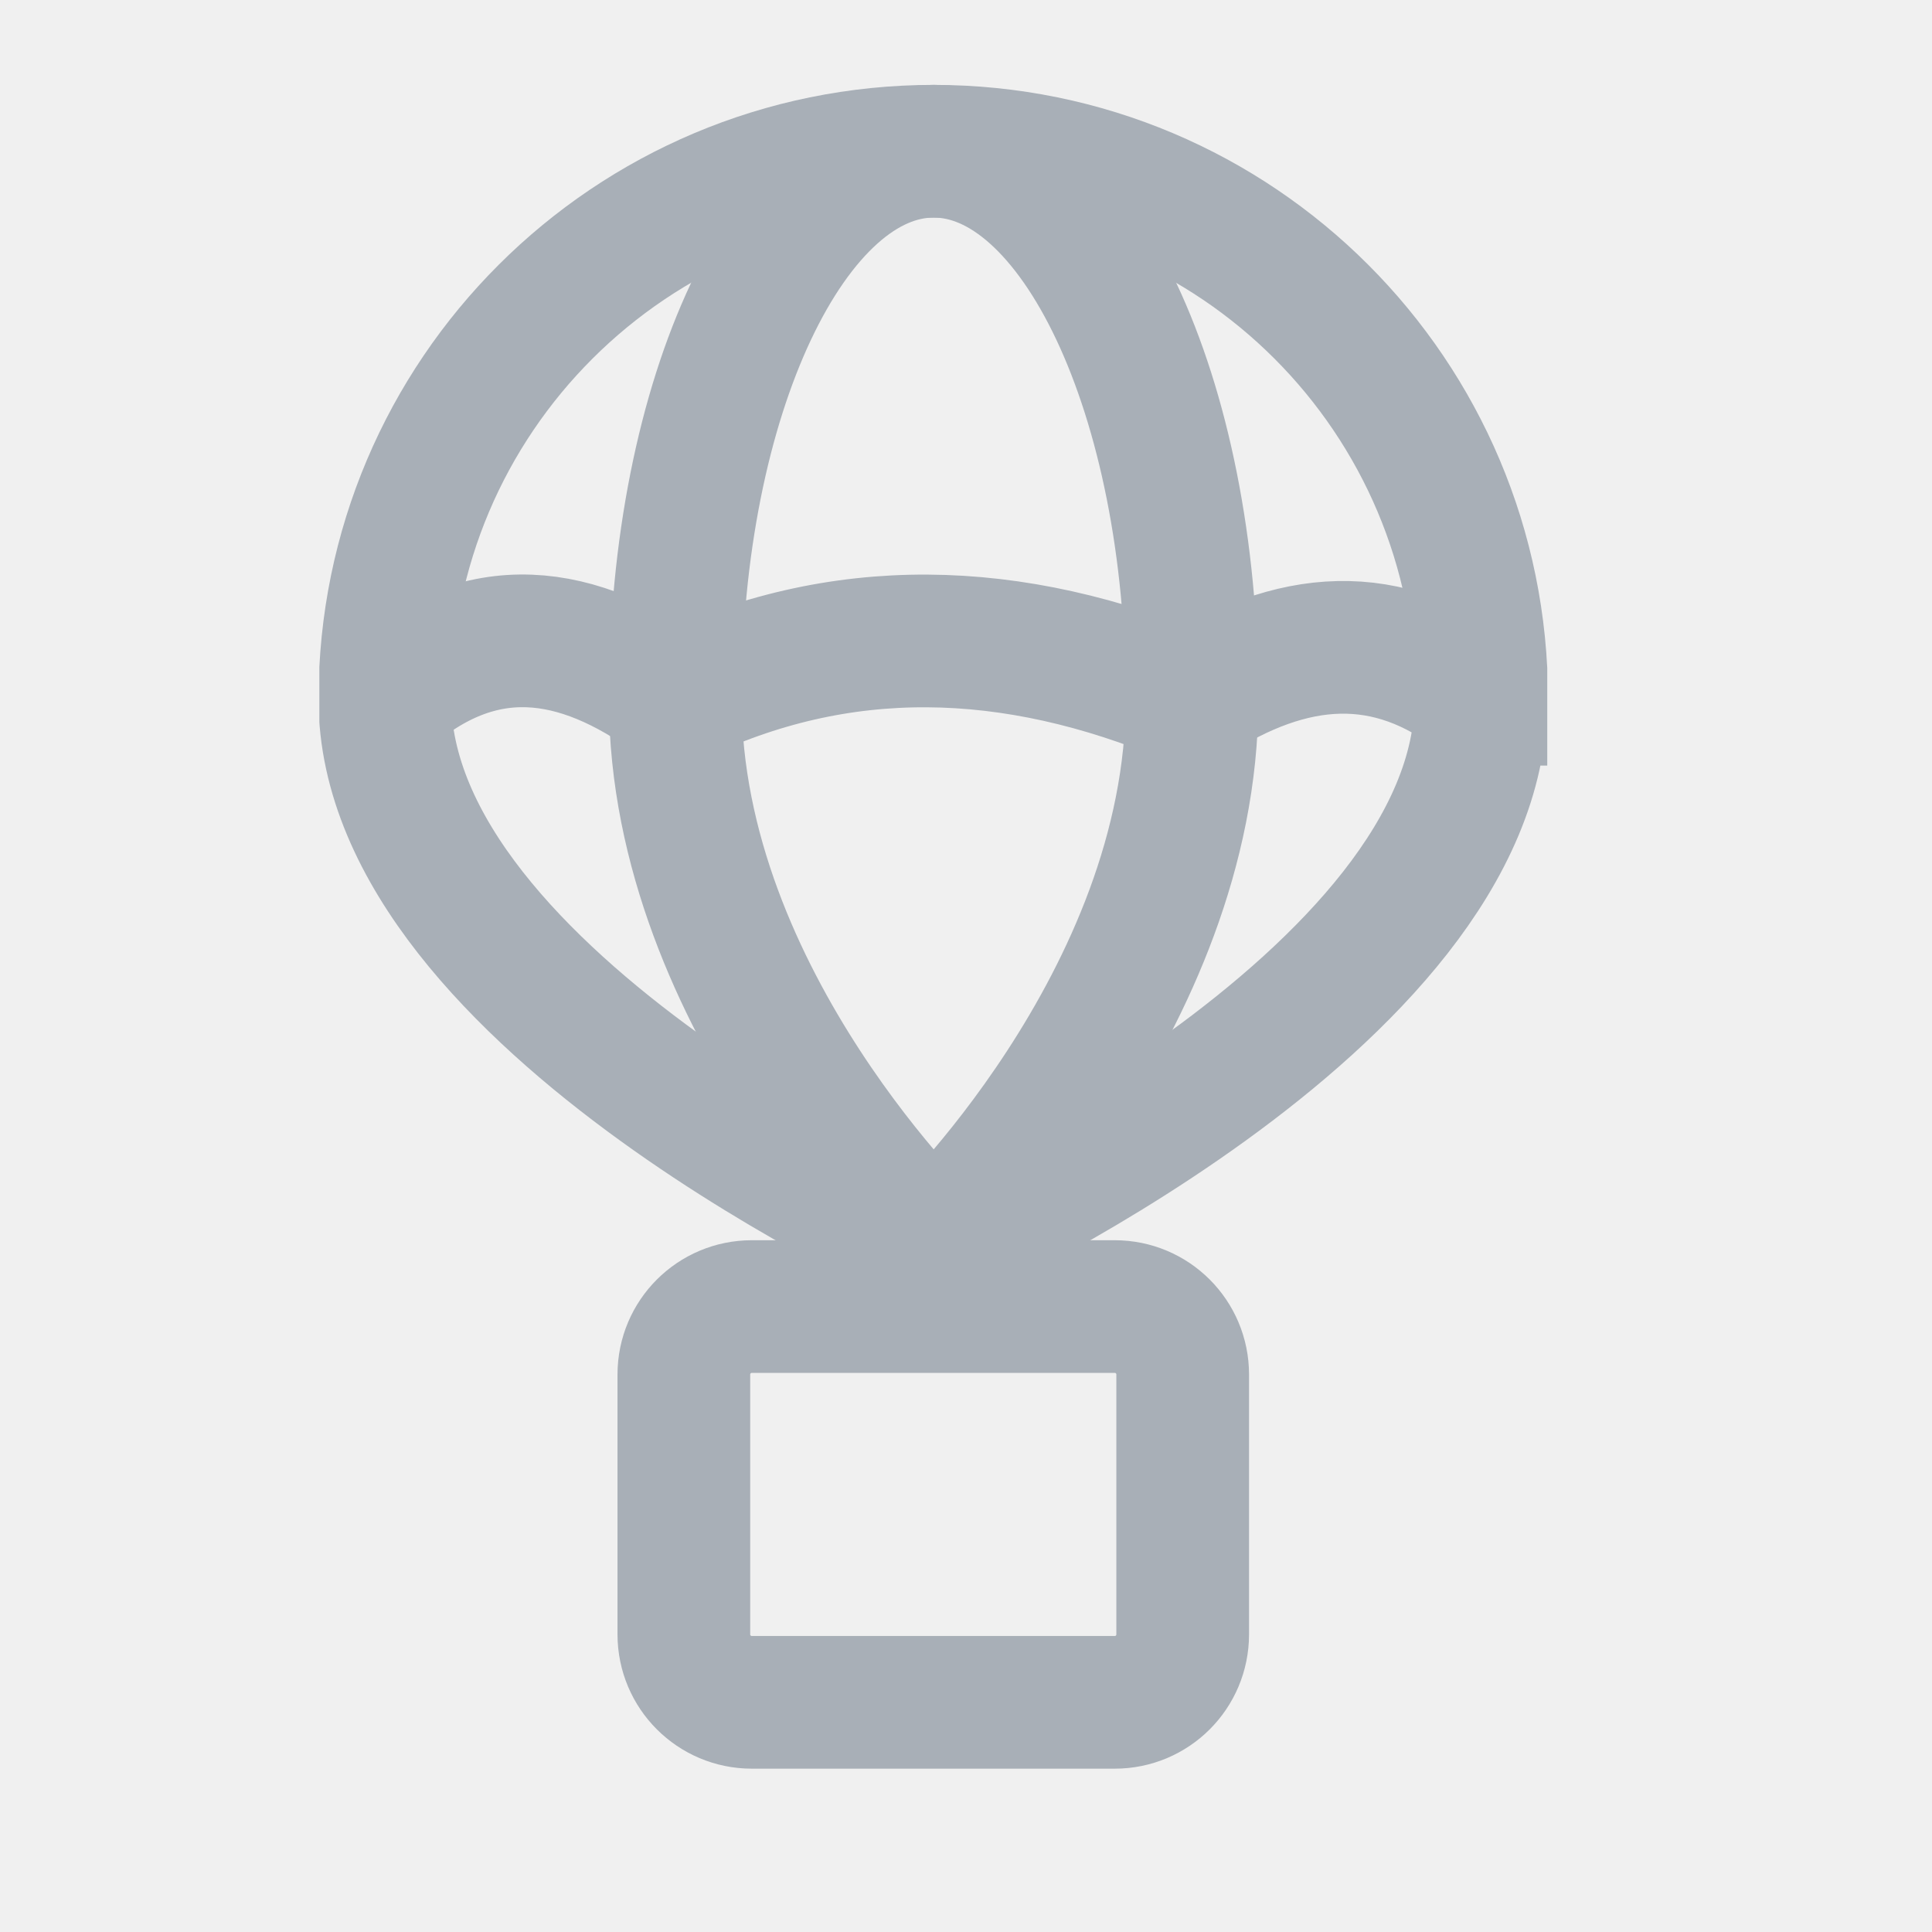
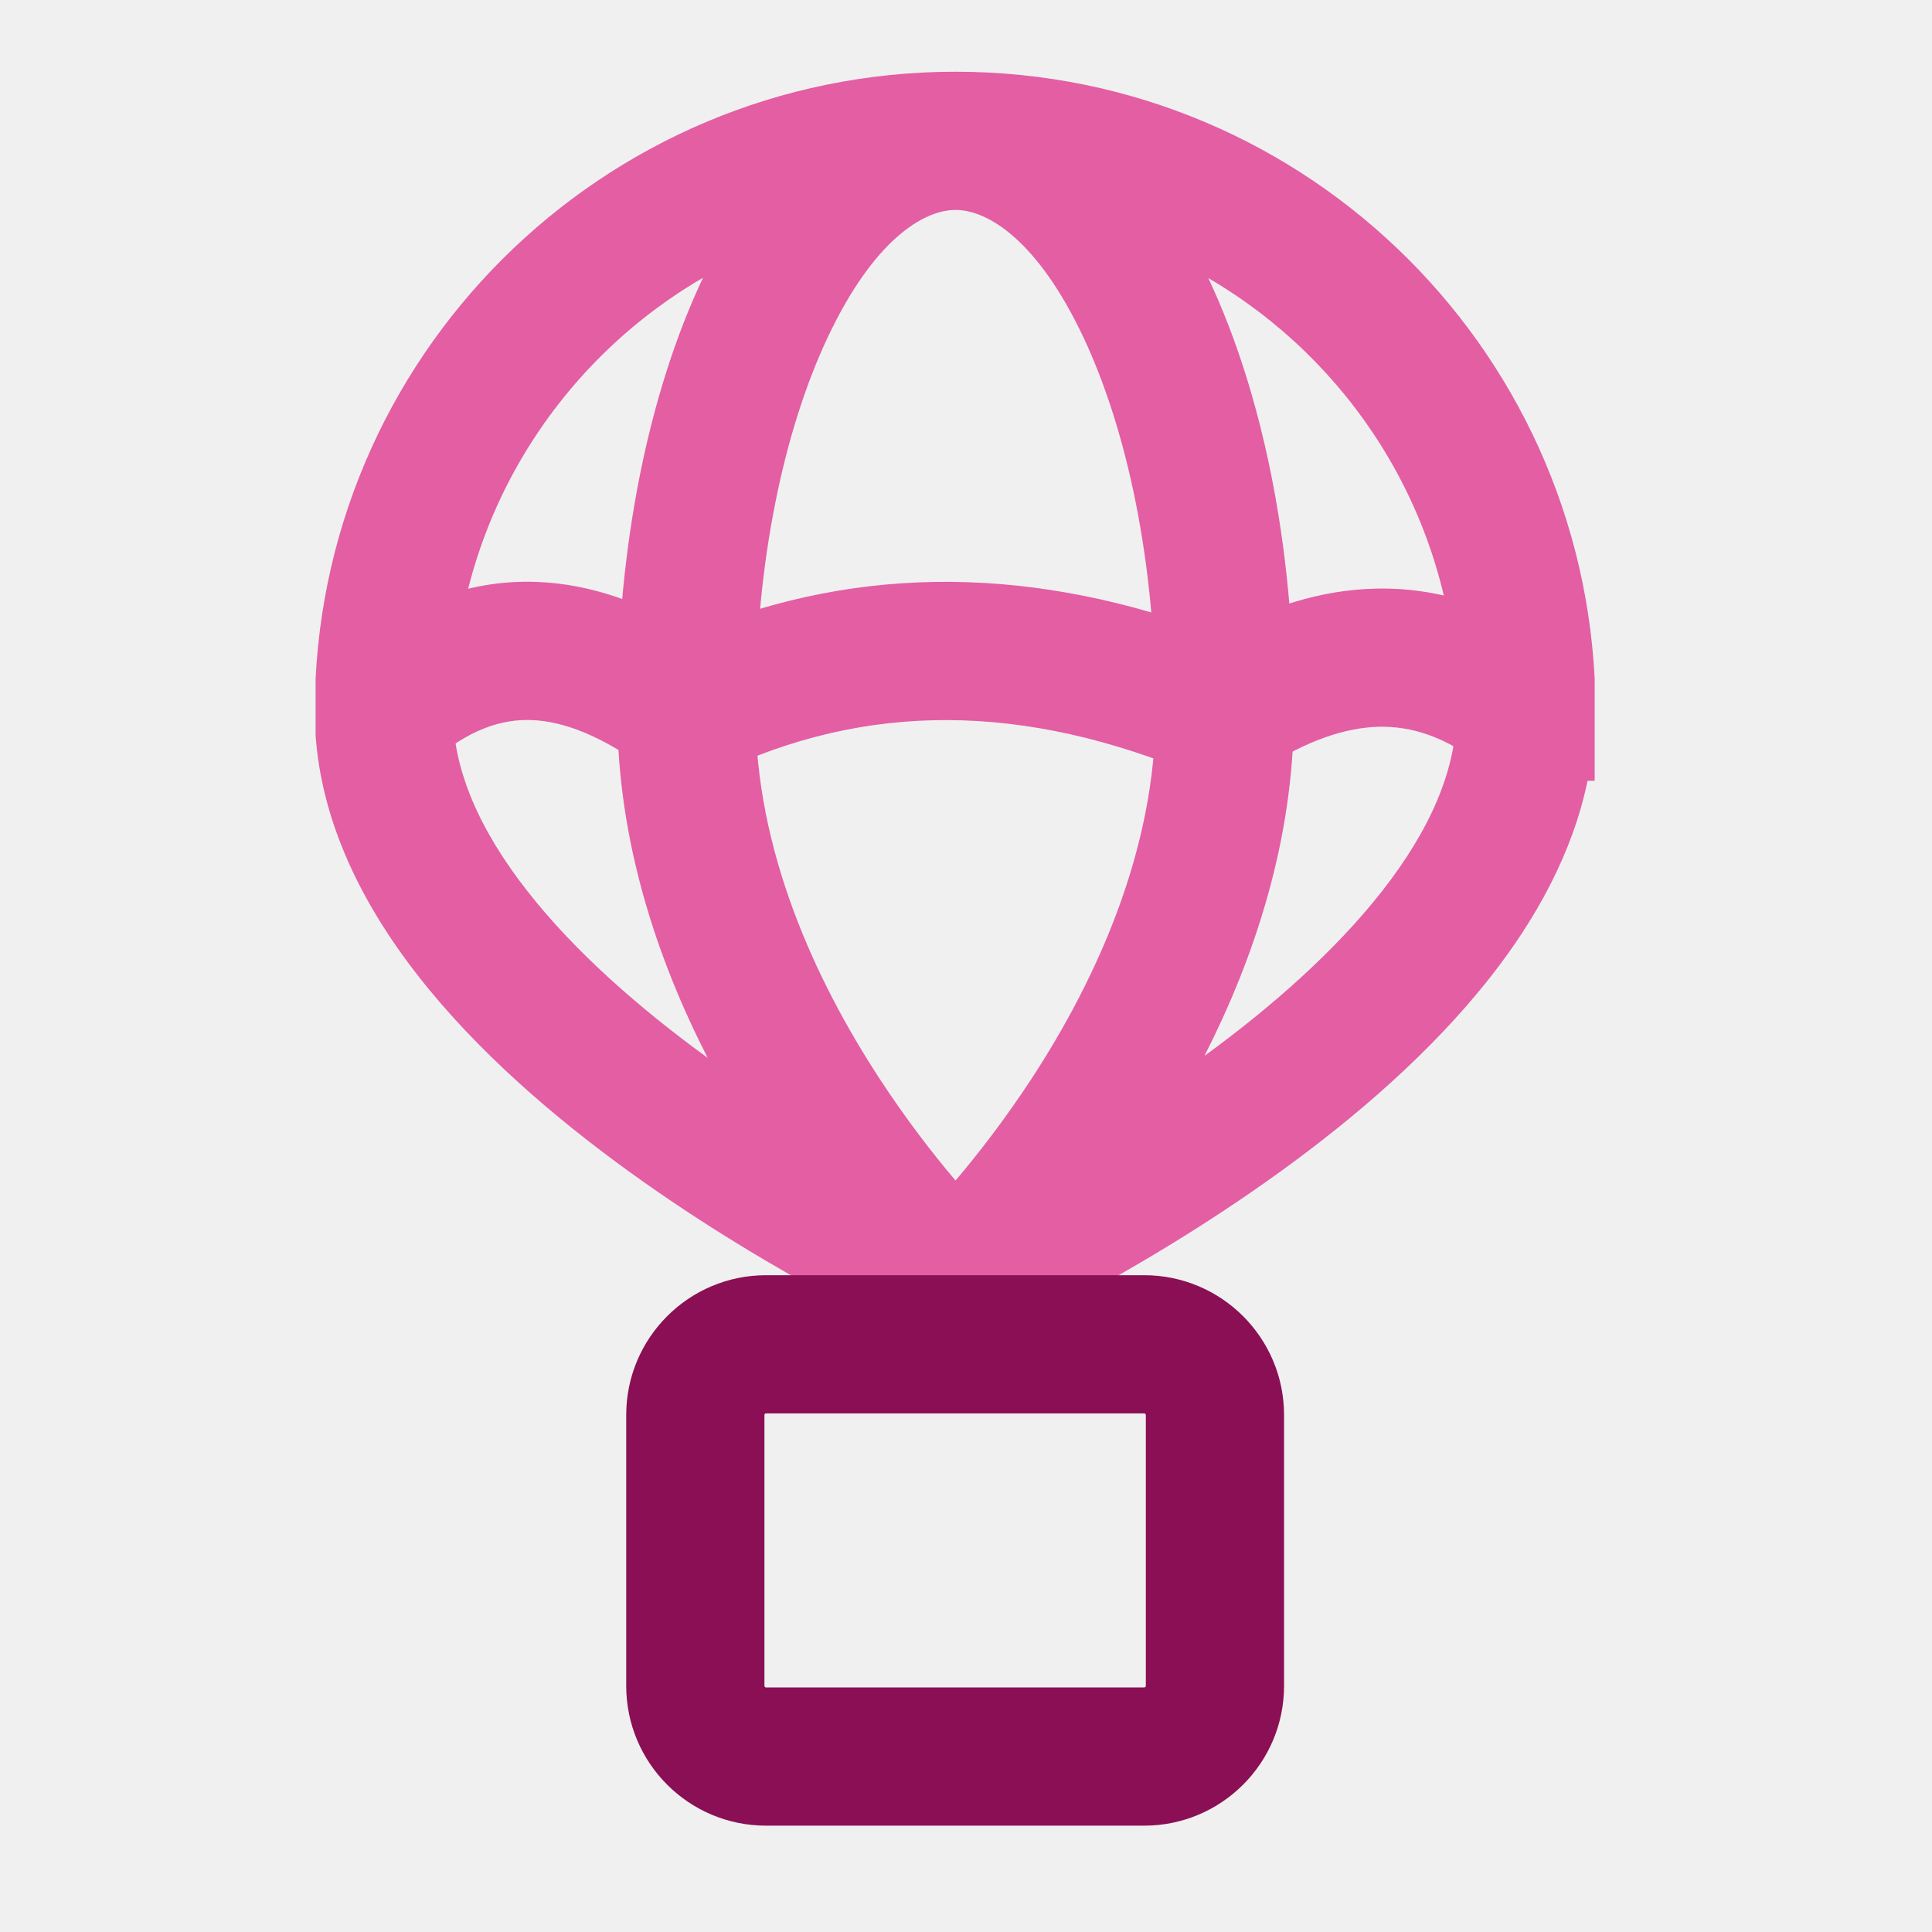
- <svg xmlns="http://www.w3.org/2000/svg" width="25" height="25" viewBox="0 0 25 25" fill="none">
-   <g clip-path="url(#clip0_1113_10450)">
-     <path d="M19.163 9.048C19.163 12.967 12.072 16.139 12.072 16.139C12.072 16.139 4.98 12.967 4.98 9.048C4.98 5.128 8.162 1.957 12.082 1.957C16.001 1.957 19.173 5.128 19.173 9.048H19.163Z" stroke="#A8AFB7" stroke-width="1.717" stroke-miterlimit="10" />
-     <path d="M15.425 9.048C15.425 12.967 12.082 16.139 12.082 16.139C12.082 16.139 8.738 12.967 8.738 9.048C8.738 5.128 10.233 1.957 12.082 1.957C13.931 1.957 15.425 5.128 15.425 9.048V9.048Z" stroke="#A8AFB7" stroke-width="1.717" stroke-miterlimit="10" />
-     <path d="M14.425 16.907H9.728C9.243 16.907 8.849 17.3 8.849 17.786V21.149C8.849 21.635 9.243 22.028 9.728 22.028H14.425C14.911 22.028 15.304 21.635 15.304 21.149V17.786C15.304 17.3 14.911 16.907 14.425 16.907Z" stroke="#A8AFB7" stroke-width="1.717" stroke-miterlimit="10" />
-     <path d="M19.163 9.048C17.961 8.098 16.708 8.209 15.415 9.048C13.092 8.068 10.86 8.017 8.728 9.048C7.476 8.139 6.223 7.947 4.98 9.048" stroke="#A8AFB7" stroke-width="1.717" stroke-miterlimit="10" />
+ <svg xmlns="http://www.w3.org/2000/svg" width="24" height="24" viewBox="0 0 24 24" fill="none">
+   <g clip-path="url(#clip0_21006_47238)">
+     <path fill-rule="evenodd" clip-rule="evenodd" d="M8.732 3.451C6.876 4.531 5.627 6.54 5.627 8.84C5.627 9.557 5.953 10.307 6.553 11.072C7.143 11.826 7.949 12.529 8.791 13.141C8.173 11.935 7.668 10.457 7.668 8.84C7.668 6.783 8.059 4.88 8.729 3.459C8.73 3.456 8.731 3.454 8.732 3.451ZM11.87 0.891C7.478 0.891 3.91 4.445 3.91 8.84C3.91 10.084 4.471 11.2 5.201 12.131C5.934 13.067 6.89 13.885 7.811 14.551C8.737 15.221 9.658 15.76 10.344 16.13C10.689 16.316 10.976 16.461 11.18 16.56C11.266 16.602 11.338 16.636 11.392 16.661L11.87 17.115L12.369 16.642C12.417 16.619 12.474 16.592 12.54 16.56C12.744 16.461 13.031 16.316 13.376 16.13C14.062 15.76 14.983 15.221 15.909 14.551C16.83 13.885 17.786 13.067 18.519 12.131C19.077 11.42 19.535 10.6 19.721 9.699H19.82V8.84C19.82 4.447 16.264 0.891 11.87 0.891ZM11.87 2.608C11.472 2.608 10.853 2.98 10.282 4.191C9.742 5.336 9.385 6.978 9.385 8.84C9.385 10.564 10.126 12.171 10.918 13.387C11.256 13.906 11.595 14.341 11.87 14.665C12.145 14.341 12.484 13.906 12.823 13.387C13.615 12.171 14.355 10.564 14.355 8.84C14.355 6.978 13.998 5.336 13.459 4.191C12.888 2.98 12.268 2.608 11.87 2.608ZM14.962 13.117C15.574 11.915 16.073 10.447 16.073 8.84C16.073 6.783 15.682 4.88 15.012 3.459C15.011 3.457 15.01 3.455 15.009 3.454C16.764 4.477 17.971 6.333 18.093 8.482V8.84C18.093 9.557 17.767 10.307 17.167 11.072C16.584 11.816 15.792 12.511 14.962 13.117Z" fill="#E35EA3" />
+     <path fill-rule="evenodd" clip-rule="evenodd" d="M9.497 17.571C9.497 17.572 9.496 17.574 9.496 17.578V20.942C9.496 20.946 9.497 20.948 9.497 20.95C9.498 20.951 9.5 20.954 9.502 20.956C9.504 20.959 9.507 20.96 9.509 20.961C9.51 20.962 9.512 20.962 9.516 20.962H14.213C14.218 20.962 14.22 20.962 14.221 20.961C14.223 20.96 14.225 20.959 14.228 20.956C14.23 20.954 14.232 20.951 14.232 20.95C14.233 20.948 14.234 20.946 14.234 20.942V17.578C14.234 17.574 14.233 17.572 14.232 17.571C14.232 17.569 14.23 17.566 14.228 17.564C14.225 17.561 14.223 17.56 14.221 17.559C14.22 17.559 14.218 17.558 14.213 17.558H9.516C9.512 17.558 9.51 17.559 9.509 17.559C9.507 17.56 9.504 17.561 9.502 17.564C9.5 17.566 9.498 17.569 9.497 17.571ZM7.779 17.578C7.779 16.619 8.557 15.841 9.516 15.841H14.213C15.173 15.841 15.951 16.619 15.951 17.578V20.942C15.951 21.901 15.173 22.679 14.213 22.679H9.516C8.557 22.679 7.779 21.901 7.779 20.942V17.578Z" fill="#8A0F55" />
+     <path fill-rule="evenodd" clip-rule="evenodd" d="M8.598 7.863C10.716 6.981 12.912 7.045 15.128 7.885C15.748 7.543 16.406 7.327 17.092 7.312C17.942 7.293 18.746 7.585 19.483 8.167L18.419 9.514C17.954 9.147 17.531 9.02 17.13 9.028C16.713 9.038 16.231 9.198 15.671 9.561L15.289 9.808L14.87 9.632C12.736 8.732 10.765 8.707 8.89 9.614L8.428 9.837L8.012 9.535C7.463 9.137 6.999 8.96 6.606 8.945C6.239 8.931 5.824 9.053 5.338 9.483L4.199 8.198C4.956 7.527 5.788 7.195 6.672 7.229C7.36 7.255 8.005 7.502 8.598 7.863Z" fill="#E35EA3" />
  </g>
  <defs>
-     <clipPath id="clip0_1113_10450">
-       <rect width="15.889" height="21.789" fill="white" transform="translate(4.13232 1.09802)" />
+     <clipPath id="clip0_21006_47238">
+       <rect width="15.889" height="21.789" fill="white" transform="translate(3.92041 0.890625)" />
    </clipPath>
  </defs>
</svg>
